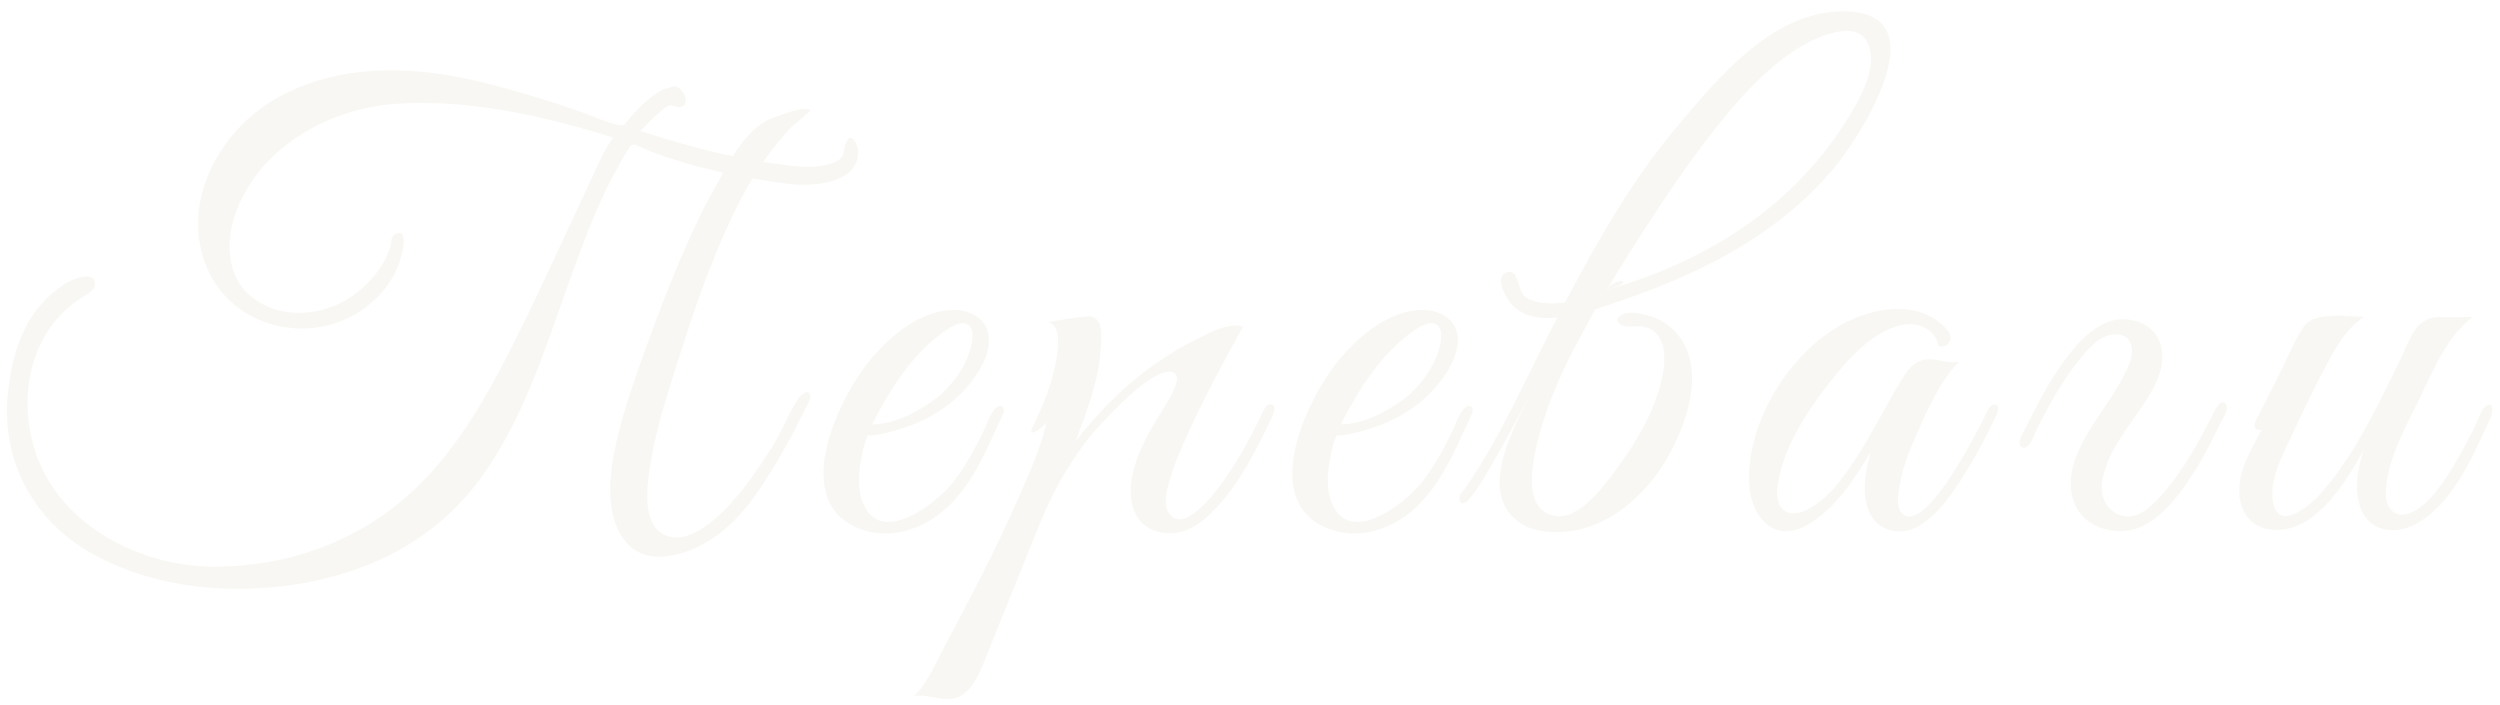
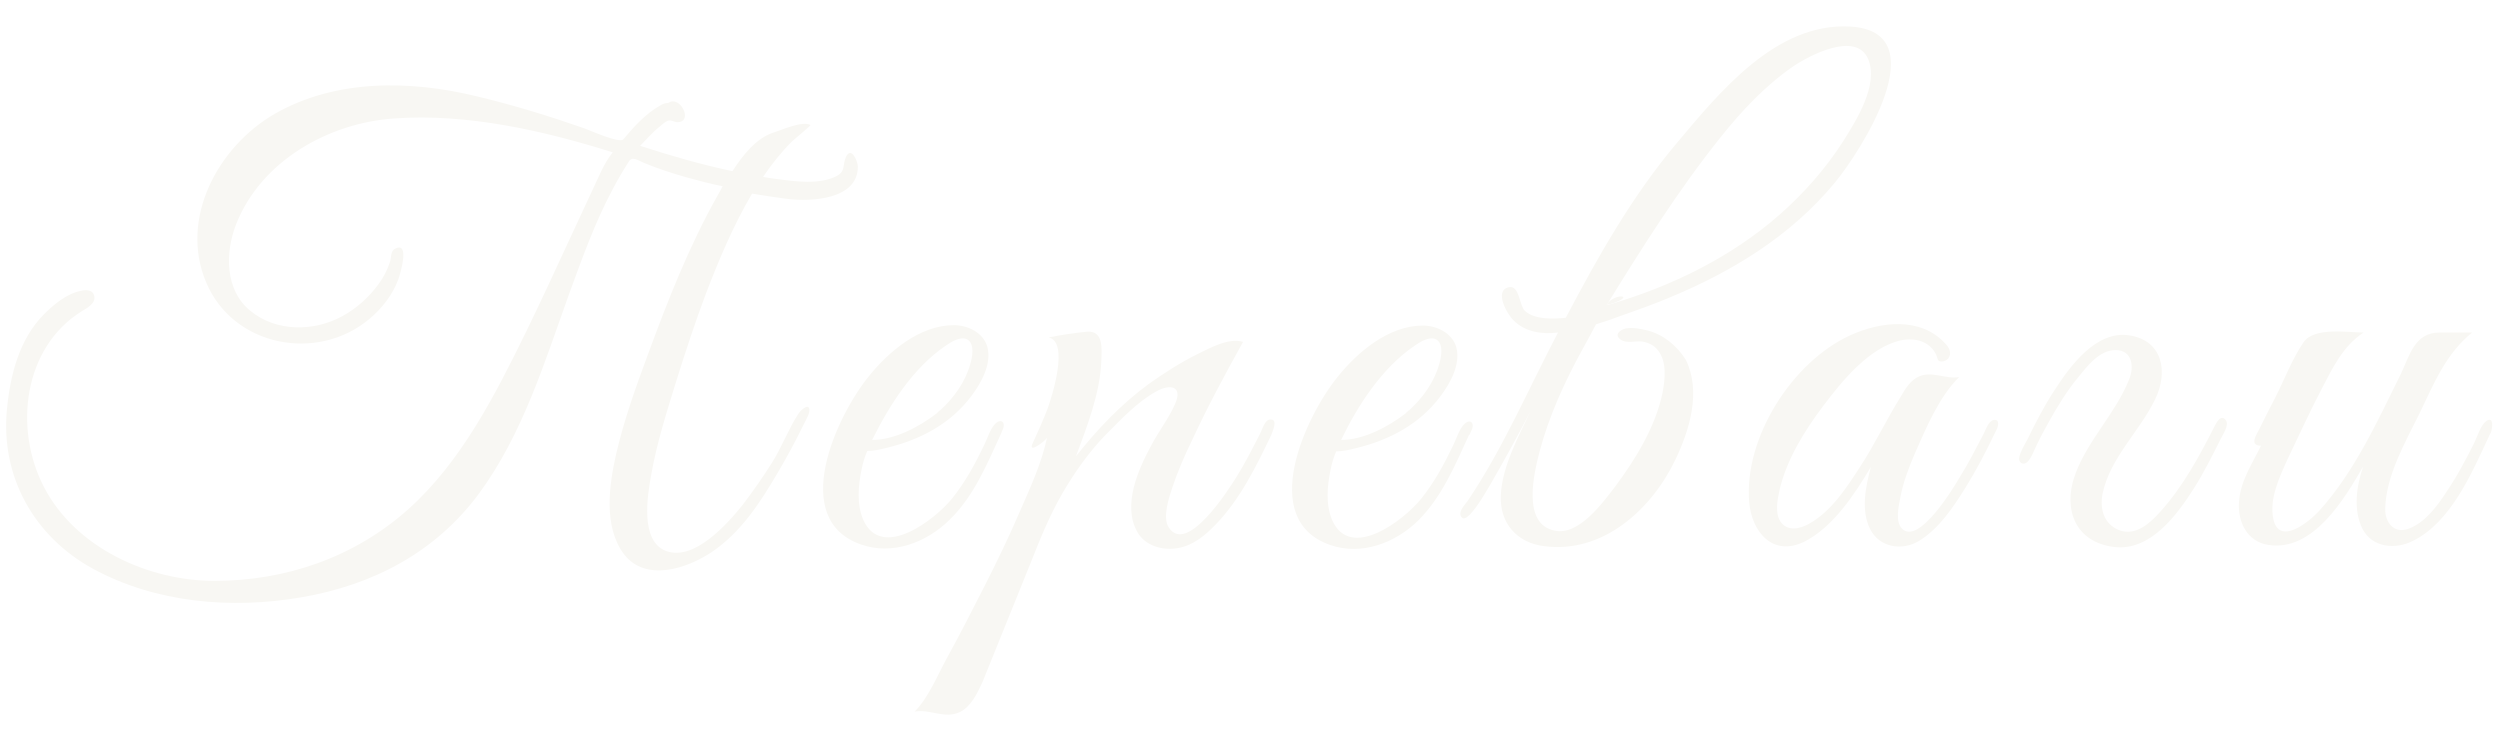
- <svg xmlns="http://www.w3.org/2000/svg" version="1.1" id="Layer_1" x="0px" y="0px" viewBox="0 0 1451 409" enable-background="new 0 0 1451 409" xml:space="preserve">
+ <svg xmlns="http://www.w3.org/2000/svg" version="1.1" id="Layer_1" x="0px" y="0px" viewBox="0 306 612 180" enable-background="new 0 306 612 180" xml:space="preserve">
  <g>
-     <path fill="#F8F7F3" d="M463.5,231.1c-6,9-9.8,19.7-15.7,28.9c-5.3,8.3-10.8,16.4-16.8,24.2c-8.8,10.8-28,32.7-44.3,26.7   c-15.5-5.7-10.8-32.3-8.8-44.1c3.3-19,9.2-37.3,15-55.6c5.3-16.6,10.6-33.3,16.9-49.6c7.3-19.1,15.9-39.6,26.9-58   c6.8,1.2,13.7,2.2,20.6,3.1c13.4,1.7,40.8,0.4,40.8-18.8c0-3.1-3.9-12-6.9-5.6c-2.2,4.5-0.1,8.4-5.5,11.2   c-10.2,5.1-24.4,3.1-35.2,1.6c-2.5-0.3-5-0.7-7.5-1.1c5-7.3,10.5-14.2,16.5-20.4c1.3-1.3,11.4-9.4,10.9-9.7c-4.7-2.6-17,3-21.7,4.5   c-9.7,3.4-17.3,12.7-23.4,22.3c-18.1-3.8-36.1-8.9-53.5-14.7c3.9-3.9,7.4-8,11.7-11.4c1.5-1.2,4-3.7,6.2-3.4c1.5,0.2,2.9,1.2,4.6,1   c8.5-0.7,0.7-16-5.9-11.1c-1.8,0-3.5,0.8-5,1.6c-8.1,4.6-15.1,12.4-21,19.5c-2.1,2.6-19.4-5.2-22.7-6.4   c-20.4-7.2-41.2-13.5-62.2-18.6c-38.9-9.4-82.1-10.3-117.7,10.2c-32.8,18.9-55.5,60.8-39.7,98c15.7,36.9,64.2,46.4,94.5,21.1   c7.3-6.1,13.4-13.9,16.8-22.9c1-2.7,7.1-22.5-2-17.7c-2.9,1.5-2,5.2-3,8.1c-1.5,4.3-3.6,8.5-6.3,12.3c-5.4,7.7-12.7,14.3-21,18.8   c-16.4,8.9-38.3,9.3-53.4-3c-14.9-12-14.7-33.9-8.3-50.3C151.8,85,191,63.1,229.2,60.3c42.1-3.1,86.9,7,126.8,19.6   c-5.1,6.5-8.4,14.6-11.9,22.1c-4.2,9-8.4,18-12.6,27c-8.6,18.4-17,36.9-25.9,55.1c-18,36.7-37.6,75.7-68.5,103.2   c-31.1,27.7-70.8,41.5-112.4,41.6c-38.4,0.1-80.6-19.1-98.9-54.2c-17.7-33.9-12.2-81,21.9-102.1c3.2-2,8.7-4.8,7.2-9.4   c-1-3.1-4.9-3-7.5-2.4c-8.3,1.6-15.7,7.8-21.5,13.7c-14.2,14.5-19.5,35.1-21.4,54.9c-3.7,39,15.7,73.7,49.8,92.4   c36.5,20,80.7,23.7,121.3,16.7c41.2-7.2,77.5-26.1,102.6-59.9c25.4-34.3,38.1-76.3,52.5-116c7.5-20.7,14.9-41.4,25.3-60.9   c2.9-5.4,5.9-10.7,9.2-16c2.2-3.6,5.5-0.7,9.1,0.8c8,3.3,16.2,6,24.5,8.4c6.9,2,13.9,3.7,21,5.3c-1,1.8-2,3.5-2.9,5.1   c-16.7,29.4-28.9,60.9-40.5,92.5c-7,19.2-13.9,38.3-18.5,58.2c-4.1,17.7-7.3,41.8,4.5,57.5c12.6,16.7,36.8,8.6,51.3-1.1   c17.1-11.5,27.9-28.7,38.2-46.1c5.4-9.2,10.4-18.6,15.1-28.2c1-2.2,4.3-7,2.9-9.6C468.2,225.9,464.3,229.9,463.5,231.1z" />
-     <path fill="#F8F7F3" d="M543.6,231c0.3-0.2,0.6-0.4,0.8-0.6c0.5-0.4,1-0.9,1.5-1.3C545.5,229.4,543.3,231.2,543.6,231z" />
-     <path fill="#F8F7F3" d="M581.9,240.9c-0.4,0.9-0.9,1.9-1.3,2.8C580.7,243.5,582.6,239.5,581.9,240.9z" />
-     <path fill="#F8F7F3" d="M580.6,243.7c0,0.1,0.3-0.6,1.3-2.8c2.3-4.7-1.3-7.3-4.8-3.2c-2.7,3.2-4.1,8.1-5.9,11.8   c-5.2,10.8-10.8,21.4-18.4,30.8c-9.7,12.1-41,36.5-51.6,12.4c-3.9-8.9-2.9-19.6-0.9-28.9c0.8-3.8,1.8-7.5,3.3-11   c3.9,0,7.9-0.9,11.7-1.8c19.4-4.7,37-14.1,49.1-30.3c5.8-7.7,11.6-18.4,8.9-28.3c-2.3-8.4-11.3-12.5-19.4-12.5   c-19.6,0-37.6,15.2-49.3,29.6c-18.8,23-46.8,82.9-4.5,97.8c18.2,6.4,38-1.1,51.1-14.2C565,279.5,572.6,261.1,580.6,243.7z    M548.7,191.9c3.2-2.2,8.7-5.9,12.8-3.7c4.6,2.5,2.8,10.6,1.7,14.4c-2.8,10.2-9.5,19.4-17.3,26.5c0.2-0.2-0.1,0.1-1.5,1.3   c-0.5,0.4-0.8,0.6-0.8,0.6c-10.2,7.8-24.4,15.3-37.4,15.3C516.1,226.4,529.9,204.7,548.7,191.9z" />
-     <path fill="#F8F7F3" d="M737,234.7c-3,0.3-4.6,5.8-5.8,8.1c-4.4,8.7-8.8,17.4-14,25.7c-4.2,6.8-28.7,45.2-39.1,28.9   c-3.7-5.8,0.3-17.5,2.2-23.3c3.1-9.3,7.2-18.4,11.4-27.3c9.1-19.5,19.3-38.4,29.7-57.2c-8.4-2.6-19.3,3.5-26.6,7.1   c-9.9,4.9-19.3,10.8-28.2,17.3c-16.1,11.8-29.9,26.4-42.3,42c6.5-17.2,13.9-36.6,14.7-55.2c0.3-7.2,1.5-17.8-8.3-17.1   c-7.5,0.6-14.9,1.9-22.3,3.3c12,2.7,1.9,34.4-0.5,41.1c-2.5,6.9-5.6,13.7-8.8,20.3c-3,6.6,7-1.1,8.3-3.2   c-3.2,14.5-9.6,28.5-15.5,42c-6.5,14.9-13.5,29.6-20.8,44.1c-7.1,14-14.3,27.9-21.7,41.7c-5.4,10-10.7,23-18.8,31   c8.9-1.6,17.4,4.5,26.4,0.2c6.5-3.1,10.1-11.1,13-17.2c9.5-23.5,18.9-47,28.4-70.5c5.3-13.2,10.6-26.5,17.8-38.9   c7.2-12.4,15.6-24.4,25.7-34.6c8.7-8.8,18.2-18.9,29.1-24.9c7.7-4.3,15.3-3.3,10.8,7.1c-3.6,8.3-9.4,15.9-13.8,23.9   c-7.7,13.9-17,34.9-8.2,50.4c4.6,8.1,14.4,11,23.3,9.6c9.1-1.4,16.2-7.4,22.3-13.8c14.2-14.8,23.4-33.7,32.3-52   C738.6,241.5,742,234.2,737,234.7z" />
-     <path fill="#F8F7F3" d="M815.6,231c0.3-0.2,0.6-0.4,0.8-0.6c0.5-0.4,1-0.9,1.5-1.3C817.5,229.4,815.4,231.2,815.6,231z" />
-     <path fill="#F8F7F3" d="M854,240.9c-0.4,0.9-0.9,1.9-1.3,2.8C852.8,243.5,854.7,239.5,854,240.9z" />
-     <path fill="#F8F7F3" d="M854,240.9c2.3-4.7-1.3-7.3-4.8-3.2c-2.7,3.2-4.1,8.1-5.9,11.8c-5.2,10.8-10.8,21.4-18.4,30.8   c-9.7,12.1-41,36.5-51.6,12.4c-3.9-8.9-2.9-19.6-0.9-28.9c0.8-3.8,1.8-7.5,3.3-11c3.9,0,7.9-0.9,11.7-1.8   c19.4-4.7,37-14.1,49.1-30.3c5.8-7.7,11.6-18.4,8.9-28.3c-2.3-8.4-11.3-12.5-19.4-12.5c-19.6,0-37.6,15.2-49.3,29.6   c-18.8,23-46.8,82.9-4.5,97.8c18.2,6.4,38-1.1,51.1-14.2c13.7-13.7,21.4-32.1,29.4-49.5C852.7,243.8,853,243.1,854,240.9z    M820.7,191.9c3.2-2.2,8.7-5.9,12.8-3.7c4.6,2.5,2.8,10.6,1.7,14.4c-2.8,10.2-9.5,19.4-17.3,26.5c0.2-0.2-0.1,0.1-1.5,1.3   c-0.5,0.4-0.8,0.6-0.8,0.6c-10.2,7.8-24.4,15.3-37.4,15.3C788.2,226.4,802,204.7,820.7,191.9z" />
-     <path fill="#F8F7F3" d="M932.3,168.3c0.6-0.2,1.2-0.4,1.8-0.5C950.8,162.7,937.2,160.4,932.3,168.3z" />
-     <path fill="#F8F7F3" d="M956.1,183c-3.9-1-8.5-2-12.5-1.2c-3,0.7-7,3.6-3.2,6.4c3.4,2.5,8.8,0.6,12.6,1.2c3.7,0.6,6.9,2.2,9.2,5.2   c5.1,6.7,4.1,16.8,2.5,24.5c-4.1,19.6-15.6,38.7-27.5,54.5c-7,9.3-21.1,28.7-35.2,25.7c-19.3-3.7-12.2-33.3-8.8-46.1   c5.4-20.6,14.6-40.7,24.9-59.3c2.6-4.8,5.2-9.6,7.8-14.4c5.1-1.6,10.1-3.3,15.2-5.1c9.4-3.3,18.7-6.7,27.8-10.5   c36.5-15.1,70.1-35.9,95.6-66.4c15.2-18.2,60-87.9,8.9-90.8c-43-2.4-75.7,37.9-100.6,67.5c-25.8,30.7-45.8,66-64.5,101.4   c-7.3,0.8-18.1,1.2-23.8-4c-3.4-3.1-3.2-15-9.2-13.7c-9.1,2-0.9,15.8,2.6,19.3c6.6,6.8,16.8,8.2,25.9,7.1c2.1-4,5.7-10.9,0.1-0.1   c0,0,0,0.1,0,0.1c0,0,0,0,0,0c-17.1,32.6-31.7,67.2-52.5,97.7c-1.6,2.3-5.8,6.2-3.9,9.2c1.6,2.4,3.9-0.2,5.1-1.5   c4.7-5.2,8.3-11.5,11.8-17.5c8.1-14,15.8-28.2,23.3-42.5c-7.2,14.9-16.7,32.2-17.3,49.1c-0.6,16.1,9.4,27.4,25.1,29.5   c34.2,4.6,62.4-21.4,76.2-50c8.3-17.3,15.1-39.7,6.1-58C973.3,191.6,965.4,185.4,956.1,183z M998.6,70.8   c12.2-15.2,25.8-29.9,42-40.9c8.9-6.1,36.6-20.8,43.6-4.6c6.5,15-6.8,35.8-14.5,47.8c-10.2,15.8-22.8,30-36.8,42.5   c-28,24.7-62.9,41.8-98.7,52.2c-0.6,0.2-1.2,0.4-1.8,0.5C953,134.9,973.9,101.6,998.6,70.8z" />
-     <path fill="#F8F7F3" d="M903.7,184.3C903.7,184.3,903.7,184.3,903.7,184.3C902.5,186.6,901.9,187.9,903.7,184.3z" />
-     <path fill="#F8F7F3" d="M1157.3,234.9c-3.2,0.5-4.7,5.7-6,8.1c-4.4,8.6-8.8,17.1-13.9,25.3c-3.4,5.6-23.6,39.7-33.5,29.7   c-4-4-1.9-13.2-1-18c1.6-9,4.9-17.5,8.6-25.9c6.4-14.5,14.1-32.7,25.5-44.1c-7.7,1.4-15.3-3.5-22.9-0.4c-5.2,2.1-8.2,7.4-11,11.9   c-8.3,13.3-15,27.4-23.4,40.6c-7.8,12.2-16.7,25.9-29.6,33.1c-5.5,3-12.9,4.8-16.8-1.4c-3.1-5-1.7-12.4-0.5-17.8   c4.1-17.8,14.5-34.7,25.3-49.1c10.9-14.4,26.7-34.1,45.4-38.2c8.2-1.7,16.8,0.7,20.5,8.6c1,2.1,0.4,3.9,3.1,3.8   c1.5-0.1,2.8-0.6,3.8-1.7c2.4-3,0.8-6.5-1.6-8.8c-14.3-15.6-37.7-12.9-55.3-4.8c-33.6,15.4-61.6,59.4-58.6,96.8   c1.4,17.2,13.8,32.1,31.9,22.9c16.9-8.6,29.2-27.6,38.6-43.4c-3.2,11.3-6,25.1-0.5,36.1c5.4,10.9,18.7,12.9,28.5,6.9   c11.6-7,20-19.7,27-31c6.2-9.9,11.6-20.3,16.7-30.9c-0.1,0.2,0.1-0.2,0.9-1.8c0.5-1.1,0.5-1,0.2-0.5   C1159.6,239.1,1161,234.4,1157.3,234.9z" />
-     <path fill="#F8F7F3" d="M1285.3,238.6c-8.8,17.4-18.2,34.9-31.3,49.4c-5.9,6.6-14.3,14.5-23.9,10.8c-8.9-3.5-11.4-12.4-9.7-21.1   c4.2-20.9,21.5-36.3,30.7-55c7.7-15.6,4.6-33.9-14.9-37.1c-19.4-3.2-34.5,18-43.7,32c-5.9,9.1-10.8,18.7-15.6,28.4   c-1.6,3.2-4.1,6.9-4.7,10.4c-0.5,3.1,2.4,4.8,4.7,2.5c2.5-2.5,4-7.3,5.6-10.4c2.2-4.4,4.4-8.7,6.8-13c4.9-9,10.4-17.7,16.8-25.7   c5.4-6.7,12.4-15.8,21.9-15.8c9.8,0,11,9.7,7.9,17c-7.8,19.6-23.7,34.9-31.1,54.6c0.2-0.6,0.2-0.6-0.3,0.6c-1.5,4.2-1,2.9-0.4,1.2   c-6.3,19.4,0.7,38,23,40.7c21.1,2.6,36.4-18.6,46.4-34.2c5.7-9,10.4-18.5,15.1-28c1.2-2.5,5.5-8.5,3.3-11.3   C1289,231.1,1286.2,236.8,1285.3,238.6z" />
-     <path fill="#F8F7F3" d="M1445.8,242c0.8-1.8,1.9-9.7-2.8-6.4c-3.2,2.3-4.9,8.6-6.6,12c-5,9.9-10.1,19.8-16.3,29   c-5.3,8-12.4,17.8-21.7,21.3c-8.6,3.3-13.9-3.5-13.7-11.7c0.4-19.1,11.7-38.5,19.8-55.3c8.3-17.2,15.4-34.9,30.5-46.9   c-6.3,0-12.7,0-19,0c-14.4,0-17.2,13.3-22.6,24.2c-13.4,27.2-26.9,56.7-47.5,79.4c-5.6,6.2-23.2,20.6-26.5,4.6   c-2.4-11.7,3.5-24.3,8.4-34.6c6.6-13.7,12.8-27.6,20-41.1c6.5-12.3,12.4-24.7,24.3-32.6c-9.5,0-28.8-3.4-34.9,5.6   c-6.6,9.8-11.1,21.9-16.6,32.4c-3.1,6-6.1,11.9-9.1,17.9c-1.7,3.3-6.2,9.8,1,9.8c-5.3,10.6-12,20.7-12.8,32.9   c-0.8,11.4,4.7,22.8,17,24.7c25.9,4.1,44.2-26.5,55-45.6c-3.7,11.2-5.9,25-0.4,36c5.6,11.1,19.3,12.3,29.5,7.2   c22.1-10.9,34.2-39.4,44-60.8C1444.7,244.4,1444.7,244.2,1445.8,242z" />
-     <path fill="#F8F7F3" d="M1445.8,242c-0.3,0.6-0.6,1.2-0.9,1.9C1445.4,242.9,1446.9,239.7,1445.8,242z" />
+     <path fill="#F8F7F3" d="M195.5,407.2c-2.5,3.8-4.1,8.3-6.6,12.2c-2.2,3.5-4.6,6.9-7.1,10.2c-3.7,4.6-11.8,13.8-18.7,11.3   c-6.5-2.4-4.6-13.6-3.7-18.6c1.4-8,3.9-15.7,6.3-23.5c2.2-7,4.5-14,7.1-20.9c3.1-8.1,6.7-16.7,11.3-24.5c2.9,0.5,5.8,0.9,8.7,1.3   c5.7,0.7,17.2,0.2,17.2-7.9c0-1.3-1.6-5.1-2.9-2.4c-0.9,1.9,0,3.5-2.3,4.7c-4.3,2.2-10.3,1.3-14.8,0.7c-1.1-0.1-2.1-0.3-3.2-0.5   c2.1-3.1,4.4-6,7-8.6c0.5-0.5,4.8-4,4.6-4.1c-2-1.1-7.2,1.3-9.2,1.9c-4.1,1.4-7.3,5.4-9.9,9.4c-7.6-1.6-15.2-3.8-22.6-6.2   c1.6-1.6,3.1-3.4,4.9-4.8c0.6-0.5,1.7-1.6,2.6-1.4c0.6,0.1,1.2,0.5,1.9,0.4c3.6-0.3,0.3-6.7-2.5-4.7c-0.8,0-1.5,0.3-2.1,0.7   c-3.4,1.9-6.4,5.2-8.9,8.2c-0.9,1.1-8.2-2.2-9.6-2.7c-8.6-3-17.4-5.7-26.2-7.8c-16.4-4-34.6-4.3-49.6,4.3   c-13.8,8-23.4,25.6-16.7,41.3c6.6,15.6,27.1,19.6,39.9,8.9c3.1-2.6,5.7-5.9,7.1-9.7c0.4-1.1,3-9.5-0.8-7.5   c-1.2,0.6-0.8,2.2-1.3,3.4c-0.6,1.8-1.5,3.6-2.7,5.2c-2.3,3.2-5.4,6-8.9,7.9c-6.9,3.8-16.2,3.9-22.5-1.3   c-6.3-5.1-6.2-14.3-3.5-21.2c6.1-15.5,22.6-24.8,38.7-25.9c17.8-1.3,36.7,3,53.5,8.3c-2.2,2.7-3.5,6.2-5,9.3   c-1.8,3.8-3.5,7.6-5.3,11.4c-3.6,7.8-7.2,15.6-10.9,23.2c-7.6,15.5-15.9,31.9-28.9,43.5c-13.1,11.7-29.9,17.5-47.4,17.5   c-16.2,0-34-8.1-41.7-22.9c-7.5-14.3-5.1-34.2,9.2-43.1c1.3-0.8,3.7-2,3-4c-0.4-1.3-2.1-1.3-3.2-1c-3.5,0.7-6.6,3.3-9.1,5.8   c-6,6.1-8.2,14.8-9,23.2c-1.6,16.4,6.6,31.1,21,39c15.4,8.4,34,10,51.2,7c17.4-3,32.7-11,43.3-25.3c10.7-14.5,16.1-32.2,22.1-48.9   c3.2-8.7,6.3-17.5,10.7-25.7c1.2-2.3,2.5-4.5,3.9-6.7c0.9-1.5,2.3-0.3,3.8,0.3c3.4,1.4,6.8,2.5,10.3,3.5c2.9,0.8,5.9,1.6,8.9,2.2   c-0.4,0.8-0.8,1.5-1.2,2.2c-7,12.4-12.2,25.7-17.1,39c-3,8.1-5.9,16.2-7.8,24.5c-1.7,7.5-3.1,17.6,1.9,24.3   c5.3,7,15.5,3.6,21.6-0.5c7.2-4.9,11.8-12.1,16.1-19.4c2.3-3.9,4.4-7.8,6.4-11.9c0.4-0.9,1.8-3,1.2-4   C197.5,405,195.8,406.7,195.5,407.2z" />
+     <path fill="#F8F7F3" d="M229.3,407.2c0.1-0.1,0.3-0.2,0.3-0.3c0.2-0.2,0.4-0.4,0.6-0.5C230.1,406.5,229.2,407.3,229.3,407.2z" />
+     <path fill="#F8F7F3" d="M245.4,411.4c-0.2,0.4-0.4,0.8-0.5,1.2C244.9,412.4,245.7,410.8,245.4,411.4z" />
+     <path fill="#F8F7F3" d="M244.9,412.5c0,0,0.1-0.3,0.5-1.2c1-2-0.5-3.1-2-1.3c-1.1,1.3-1.7,3.4-2.5,5c-2.2,4.6-4.6,9-7.8,13   c-4.1,5.1-17.3,15.4-21.8,5.2c-1.6-3.8-1.2-8.3-0.4-12.2c0.3-1.6,0.8-3.2,1.4-4.6c1.6,0,3.3-0.4,4.9-0.8c8.2-2,15.6-5.9,20.7-12.8   c2.4-3.2,4.9-7.8,3.8-11.9c-1-3.5-4.8-5.3-8.2-5.3c-8.3,0-15.9,6.4-20.8,12.5c-7.9,9.7-19.7,35-1.9,41.2c7.7,2.7,16-0.5,21.6-6   C238.3,427.6,241.5,419.9,244.9,412.5z M231.4,390.7c1.3-0.9,3.7-2.5,5.4-1.6c1.9,1.1,1.2,4.5,0.7,6.1c-1.2,4.3-4,8.2-7.3,11.2   c0.1-0.1,0,0-0.6,0.5c-0.2,0.2-0.3,0.3-0.3,0.3c-4.3,3.3-10.3,6.5-15.8,6.5C217.7,405.2,223.5,396.1,231.4,390.7z" />
+     <path fill="#F8F7F3" d="M310.9,408.7c-1.3,0.1-1.9,2.4-2.4,3.4c-1.9,3.7-3.7,7.3-5.9,10.8c-1.8,2.9-12.1,19.1-16.5,12.2   c-1.6-2.4,0.1-7.4,0.9-9.8c1.3-3.9,3-7.8,4.8-11.5c3.8-8.2,8.1-16.2,12.5-24.1c-3.5-1.1-8.1,1.5-11.2,3c-4.2,2.1-8.1,4.6-11.9,7.3   c-6.8,5-12.6,11.1-17.8,17.7c2.7-7.3,5.9-15.4,6.2-23.3c0.1-3,0.6-7.5-3.5-7.2c-3.2,0.3-6.3,0.8-9.4,1.4c5.1,1.1,0.8,14.5-0.2,17.3   c-1.1,2.9-2.4,5.8-3.7,8.6c-1.3,2.8,3-0.5,3.5-1.3c-1.3,6.1-4,12-6.5,17.7c-2.7,6.3-5.7,12.5-8.8,18.6c-3,5.9-6,11.8-9.2,17.6   c-2.3,4.2-4.5,9.7-7.9,13.1c3.8-0.7,7.3,1.9,11.1,0.1c2.7-1.3,4.3-4.7,5.5-7.3c4-9.9,8-19.8,12-29.7c2.2-5.6,4.5-11.2,7.5-16.4   c3-5.2,6.6-10.3,10.8-14.6c3.7-3.7,7.7-8,12.3-10.5c3.2-1.8,6.5-1.4,4.6,3c-1.5,3.5-4,6.7-5.8,10.1c-3.2,5.9-7.2,14.7-3.5,21.3   c1.9,3.4,6.1,4.6,9.8,4c3.8-0.6,6.8-3.1,9.4-5.8c6-6.2,9.9-14.2,13.6-21.9C311.5,411.6,313,408.5,310.9,408.7z" />
+     <path fill="#F8F7F3" d="M344,407.2c0.1-0.1,0.3-0.2,0.3-0.3c0.2-0.2,0.4-0.4,0.6-0.5C344.8,406.5,343.9,407.3,344,407.2z" />
+     <path fill="#F8F7F3" d="M360.2,411.4c-0.2,0.4-0.4,0.8-0.5,1.2C359.7,412.4,360.5,410.8,360.2,411.4z" />
+     <path fill="#F8F7F3" d="M360.2,411.4c1-2-0.5-3.1-2-1.3c-1.1,1.3-1.7,3.4-2.5,5c-2.2,4.6-4.6,9-7.8,13c-4.1,5.1-17.3,15.4-21.8,5.2   c-1.6-3.8-1.2-8.3-0.4-12.2c0.3-1.6,0.8-3.2,1.4-4.6c1.6,0,3.3-0.4,4.9-0.8c8.2-2,15.6-5.9,20.7-12.8c2.4-3.2,4.9-7.8,3.8-11.9   c-1-3.5-4.8-5.3-8.2-5.3c-8.3,0-15.9,6.4-20.8,12.5c-7.9,9.7-19.7,35-1.9,41.2c7.7,2.7,16-0.5,21.6-6c5.8-5.8,9-13.5,12.4-20.9   C359.7,412.6,359.8,412.3,360.2,411.4z M346.2,390.7c1.3-0.9,3.7-2.5,5.4-1.6c1.9,1.1,1.2,4.5,0.7,6.1c-1.2,4.3-4,8.2-7.3,11.2   c0.1-0.1,0,0-0.6,0.5c-0.2,0.2-0.3,0.3-0.3,0.3c-4.3,3.3-10.3,6.5-15.8,6.5C332.4,405.2,338.3,396.1,346.2,390.7z" />
+     <path fill="#F8F7F3" d="M393.2,380.7c0.3-0.1,0.5-0.2,0.8-0.2C401,378.4,395.3,377.4,393.2,380.7z" />
+     <path fill="#F8F7F3" d="M403.3,386.9c-1.6-0.4-3.6-0.8-5.3-0.5c-1.3,0.3-3,1.5-1.3,2.7c1.4,1.1,3.7,0.3,5.3,0.5   c1.6,0.3,2.9,0.9,3.9,2.2c2.2,2.8,1.7,7.1,1.1,10.3c-1.7,8.3-6.6,16.3-11.6,23c-3,3.9-8.9,12.1-14.8,10.8c-8.1-1.6-5.1-14-3.7-19.4   c2.3-8.7,6.2-17.2,10.5-25c1.1-2,2.2-4,3.3-6.1c2.2-0.7,4.3-1.4,6.4-2.2c4-1.4,7.9-2.8,11.7-4.4c15.4-6.4,29.6-15.1,40.3-28   c6.4-7.7,25.3-37.1,3.8-38.3c-18.1-1-31.9,16-42.4,28.5c-10.9,12.9-19.3,27.8-27.2,42.8c-3.1,0.3-7.6,0.5-10-1.7   c-1.4-1.3-1.3-6.3-3.9-5.8c-3.8,0.8-0.4,6.7,1.1,8.1c2.8,2.9,7.1,3.5,10.9,3c0.9-1.7,2.4-4.6,0,0v0l0,0   c-7.2,13.7-13.4,28.3-22.1,41.2c-0.7,1-2.4,2.6-1.6,3.9c0.7,1,1.6-0.1,2.2-0.6c2-2.2,3.5-4.9,5-7.4c3.4-5.9,6.7-11.9,9.8-17.9   c-3,6.3-7,13.6-7.3,20.7c-0.3,6.8,4,11.6,10.6,12.4c14.4,1.9,26.3-9,32.1-21.1c3.5-7.3,6.4-16.7,2.6-24.5   C410.5,390.6,407.2,387.9,403.3,386.9z M421.2,339.6c5.1-6.4,10.9-12.6,17.7-17.3c3.8-2.6,15.4-8.8,18.4-1.9   c2.7,6.3-2.9,15.1-6.1,20.2c-4.3,6.7-9.6,12.7-15.5,17.9c-11.8,10.4-26.5,17.6-41.6,22c-0.3,0.1-0.5,0.2-0.8,0.2   C402,366.6,410.8,352.6,421.2,339.6z" />
+     <path fill="#F8F7F3" d="M381.2,387.5L381.2,387.5C380.7,388.5,380.4,389,381.2,387.5z" />
+     <path fill="#F8F7F3" d="M488.1,408.8c-1.3,0.2-2,2.4-2.5,3.4c-1.9,3.6-3.7,7.2-5.9,10.7c-1.4,2.4-10,16.7-14.1,12.5   c-1.7-1.7-0.8-5.6-0.4-7.6c0.7-3.8,2.1-7.4,3.6-10.9c2.7-6.1,5.9-13.8,10.8-18.6c-3.2,0.6-6.5-1.5-9.7-0.2c-2.2,0.9-3.5,3.1-4.6,5   c-3.5,5.6-6.3,11.6-9.9,17.1c-3.3,5.1-7,10.9-12.5,14c-2.3,1.3-5.4,2-7.1-0.6c-1.3-2.1-0.7-5.2-0.2-7.5c1.7-7.5,6.1-14.6,10.7-20.7   c4.6-6.1,11.3-14.4,19.1-16.1c3.5-0.7,7.1,0.3,8.6,3.6c0.4,0.9,0.2,1.6,1.3,1.6c0.6,0,1.2-0.3,1.6-0.7c1-1.3,0.3-2.7-0.7-3.7   c-6-6.6-15.9-5.4-23.3-2c-14.2,6.5-26,25.1-24.7,40.8c0.6,7.3,5.8,13.5,13.5,9.7c7.1-3.6,12.3-11.6,16.3-18.3   c-1.3,4.8-2.5,10.6-0.2,15.2c2.3,4.6,7.9,5.4,12,2.9c4.9-3,8.4-8.3,11.4-13.1c2.6-4.2,4.9-8.6,7-13c0,0.1,0-0.1,0.4-0.8   c0.2-0.5,0.2-0.4,0.1-0.2C489.1,410.6,489.7,408.6,488.1,408.8z" />
+     <path fill="#F8F7F3" d="M542.1,410.4c-3.7,7.3-7.7,14.7-13.2,20.8c-2.5,2.8-6,6.1-10.1,4.6c-3.8-1.5-4.8-5.2-4.1-8.9   c1.8-8.8,9.1-15.3,12.9-23.2c3.2-6.6,1.9-14.3-6.3-15.6c-8.2-1.3-14.6,7.6-18.4,13.5c-2.5,3.8-4.6,7.9-6.6,12   c-0.7,1.3-1.7,2.9-2,4.4c-0.2,1.3,1,2,2,1.1c1.1-1.1,1.7-3.1,2.4-4.4c0.9-1.9,1.9-3.7,2.9-5.5c2.1-3.8,4.4-7.5,7.1-10.8   c2.3-2.8,5.2-6.7,9.2-6.7c4.1,0,4.6,4.1,3.3,7.2c-3.3,8.3-10,14.7-13.1,23c0.1-0.3,0.1-0.3-0.1,0.3c-0.6,1.8-0.4,1.2-0.2,0.5   c-2.7,8.2,0.3,16,9.7,17.2c8.9,1.1,15.4-7.8,19.6-14.4c2.4-3.8,4.4-7.8,6.4-11.8c0.5-1.1,2.3-3.6,1.4-4.8   C543.7,407.2,542.5,409.6,542.1,410.4z" />
+     <path fill="#F8F7F3" d="M609.8,411.8c0.3-0.8,0.8-4.1-1.2-2.7c-1.3,1-2.1,3.6-2.8,5.1c-2.1,4.2-4.3,8.4-6.9,12.2   c-2.2,3.4-5.2,7.5-9.2,9c-3.6,1.4-5.9-1.5-5.8-4.9c0.2-8.1,4.9-16.2,8.4-23.3c3.5-7.3,6.5-14.7,12.9-19.8c-2.7,0-5.4,0-8,0   c-6.1,0-7.3,5.6-9.5,10.2c-5.7,11.5-11.3,23.9-20,33.5c-2.4,2.6-9.8,8.7-11.2,1.9c-1-4.9,1.5-10.2,3.5-14.6   c2.8-5.8,5.4-11.6,8.4-17.3c2.7-5.2,5.2-10.4,10.2-13.7c-4,0-12.1-1.4-14.7,2.4c-2.8,4.1-4.7,9.2-7,13.7c-1.3,2.5-2.6,5-3.8,7.5   c-0.7,1.4-2.6,4.1,0.4,4.1c-2.2,4.5-5.1,8.7-5.4,13.9c-0.3,4.8,2,9.6,7.2,10.4c10.9,1.7,18.6-11.2,23.2-19.2   c-1.6,4.7-2.5,10.5-0.2,15.2c2.4,4.7,8.1,5.2,12.4,3c9.3-4.6,14.4-16.6,18.6-25.6C609.3,412.8,609.3,412.7,609.8,411.8z" />
+     <path fill="#F8F7F3" d="M609.8,411.8c-0.1,0.3-0.3,0.5-0.4,0.8C609.6,412.2,610.3,410.8,609.8,411.8z" />
  </g>
</svg>
